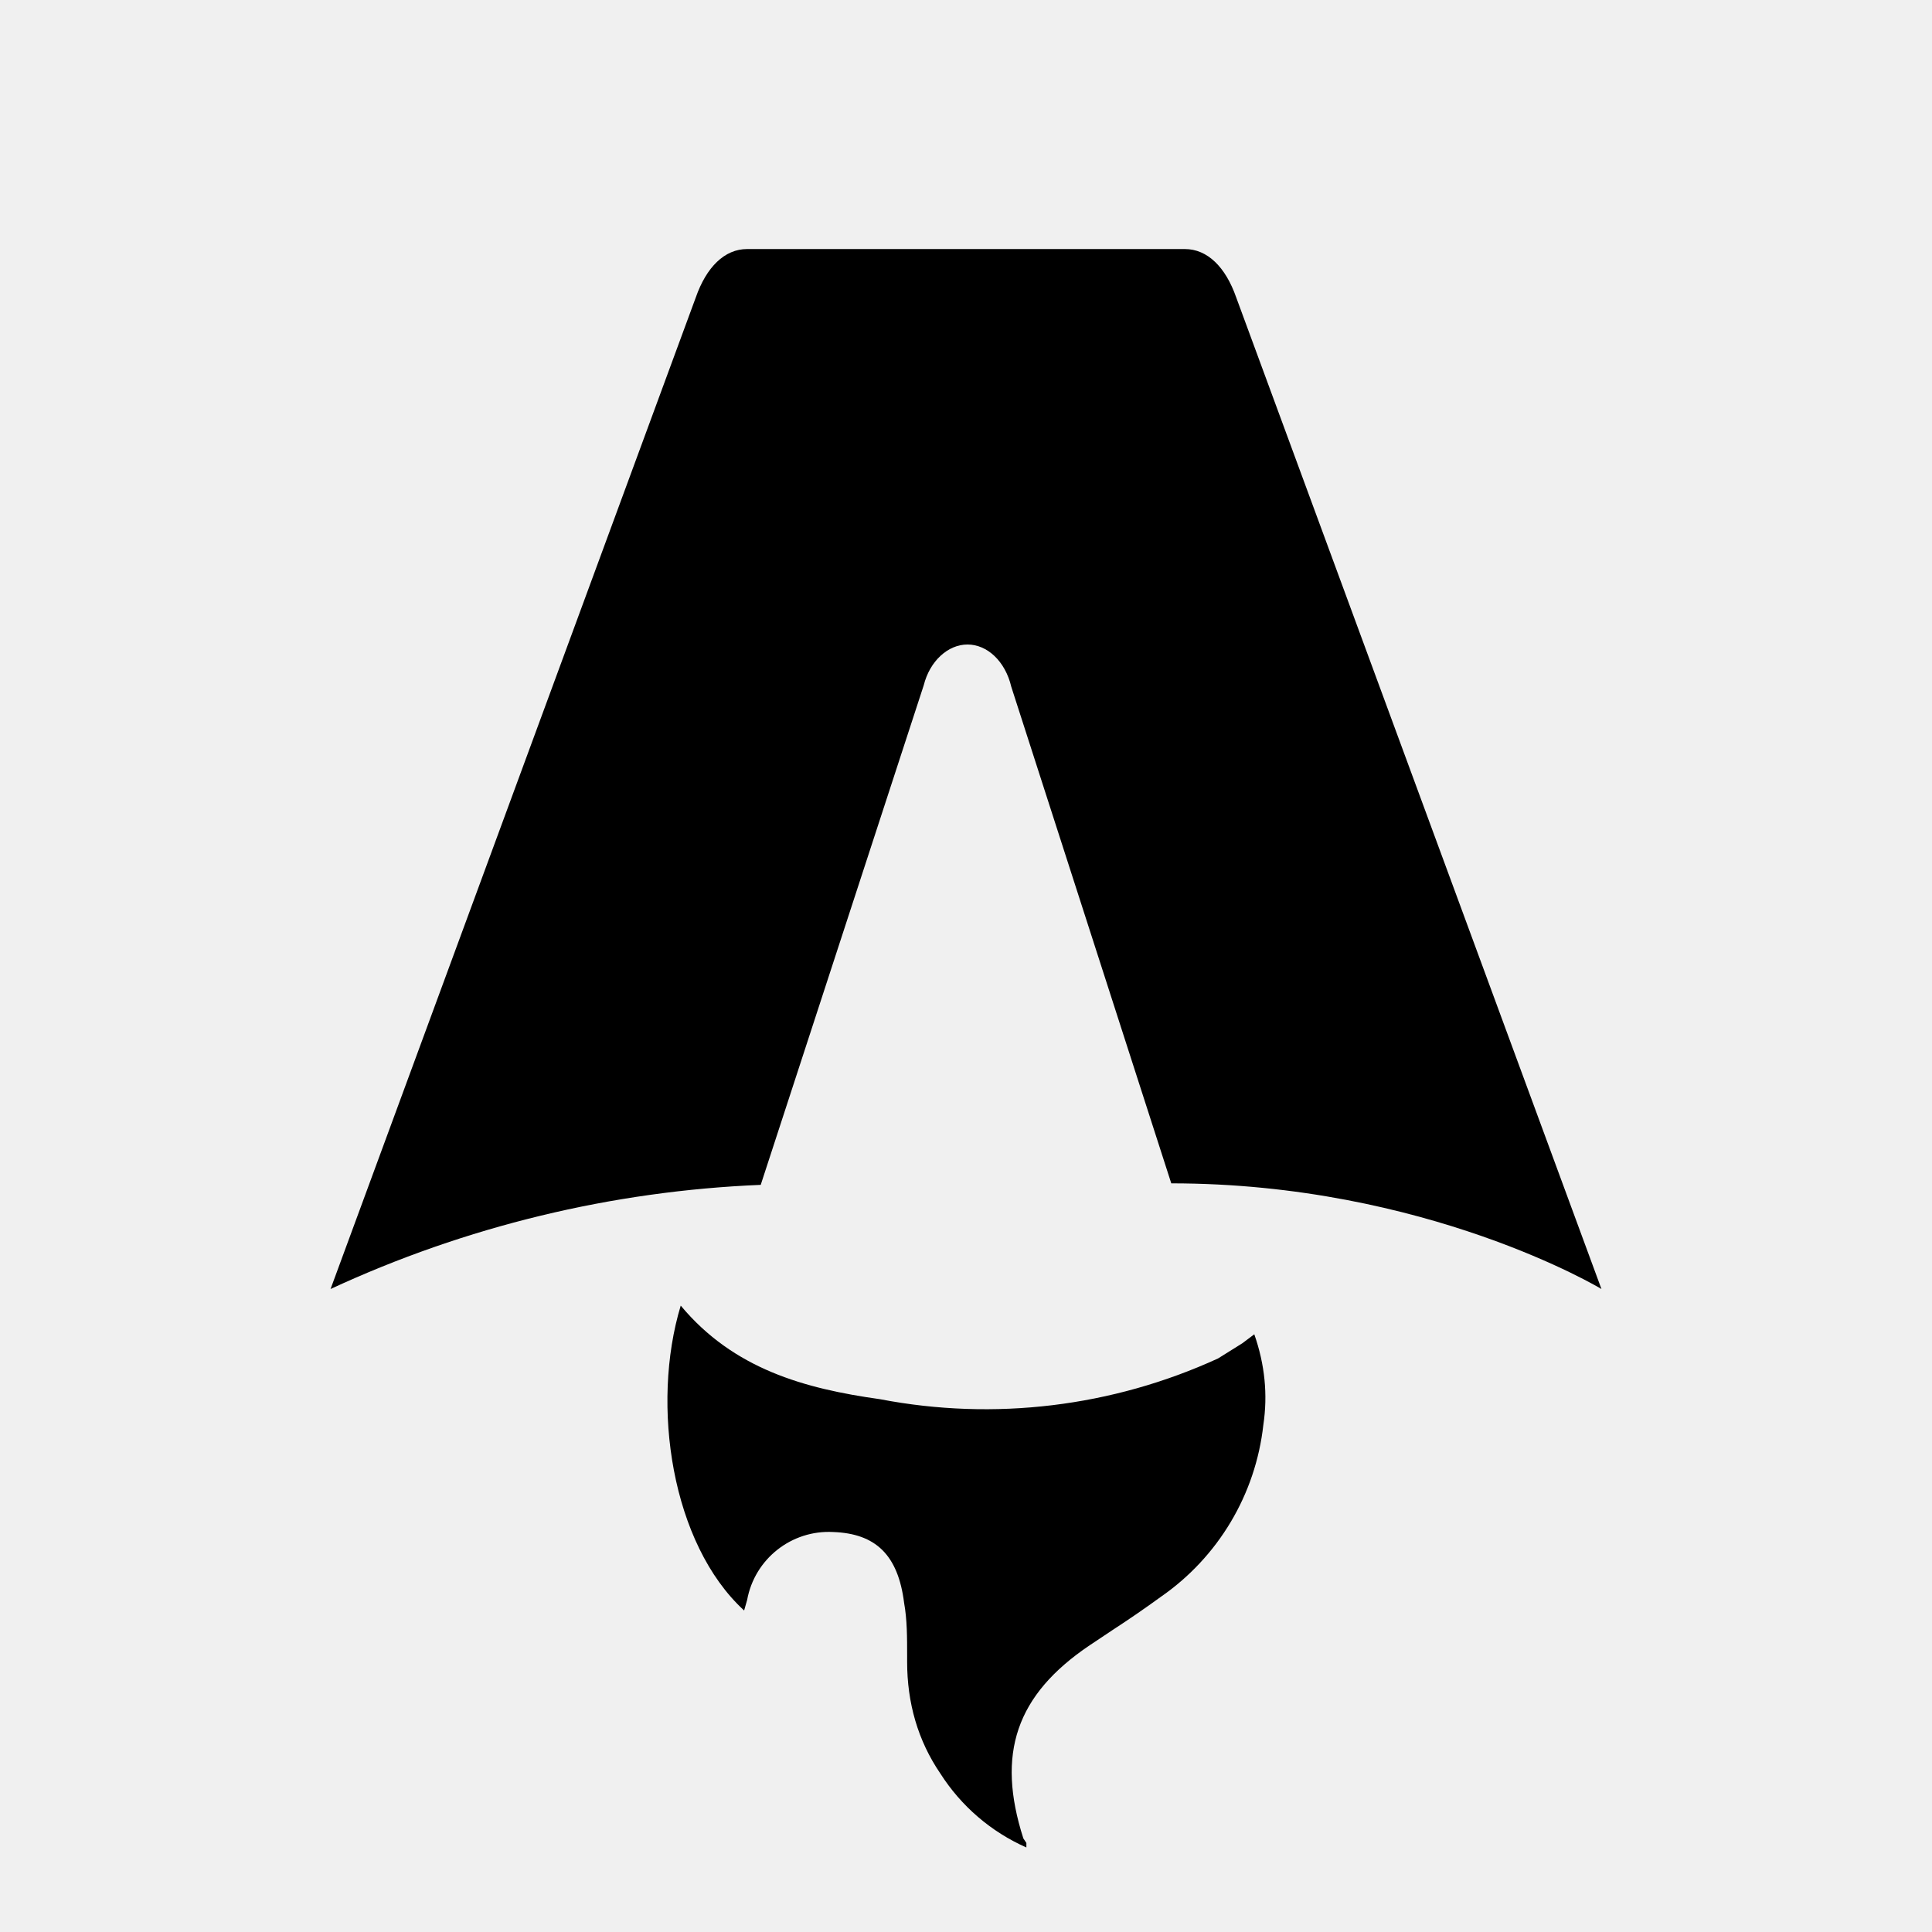
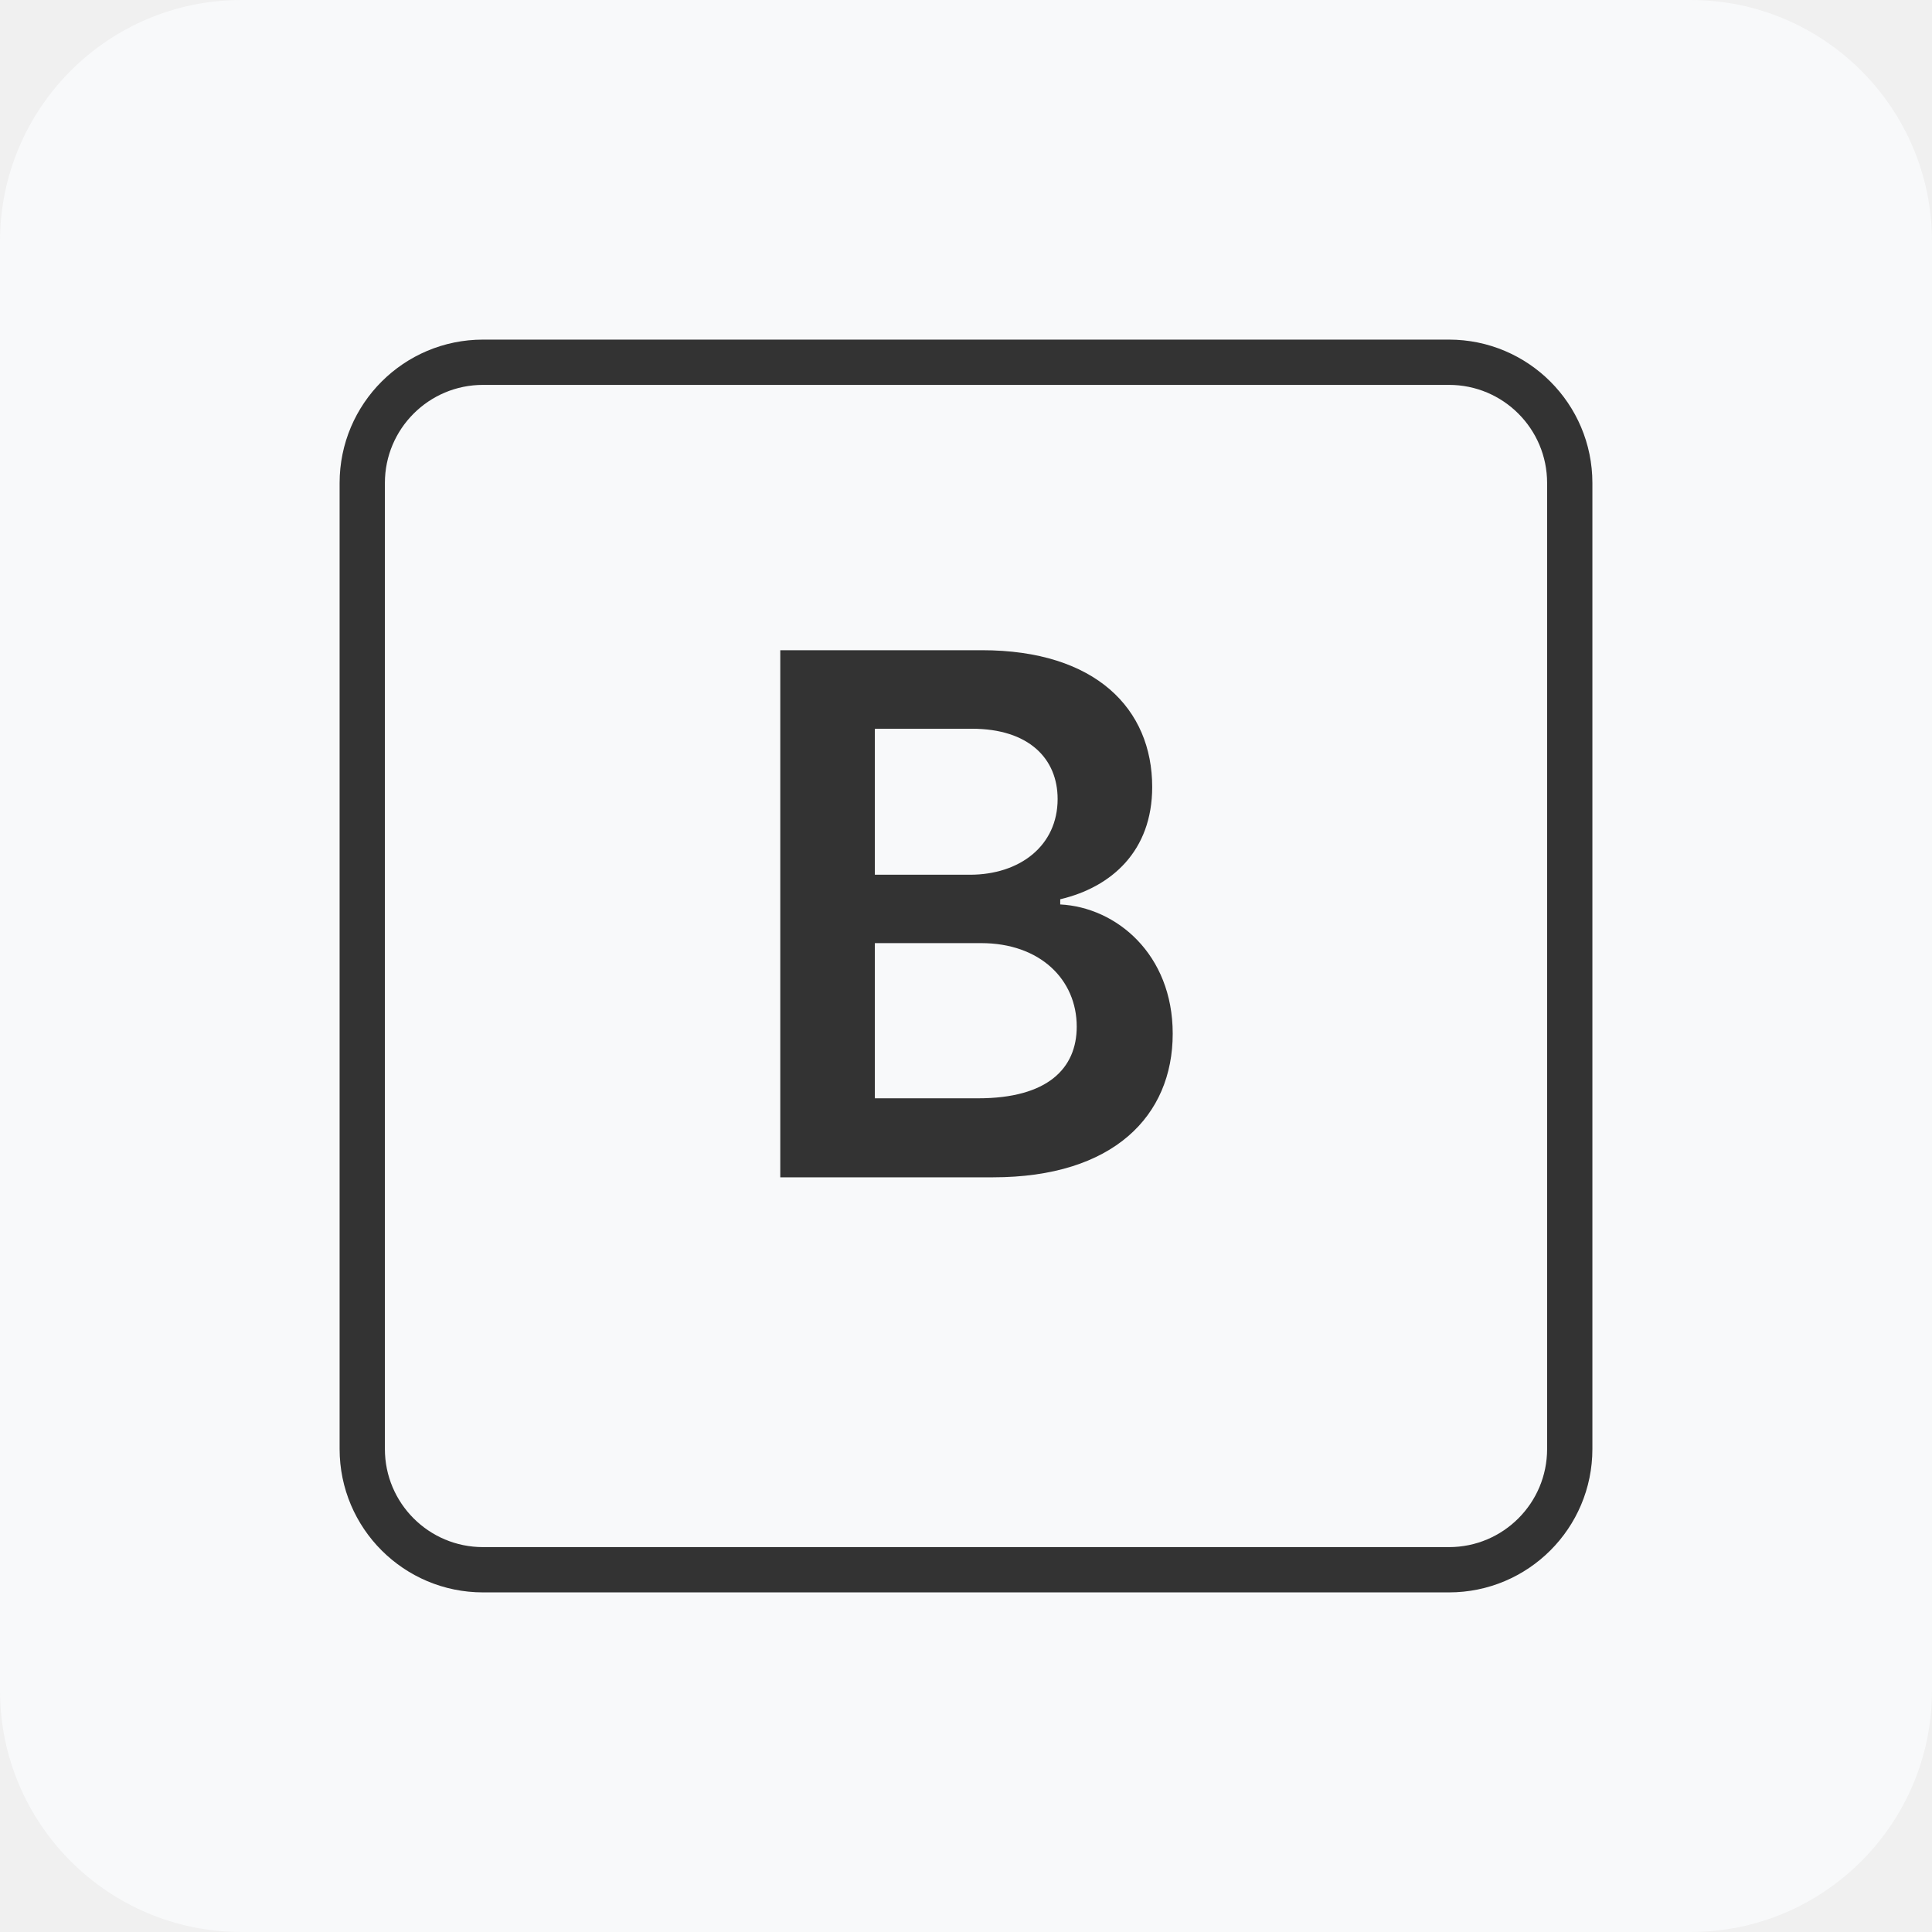
- <svg xmlns="http://www.w3.org/2000/svg" fill="none" viewBox="0 0 128 128">
-   <path d="M50.4 78.5a75.1 75.1 0 0 0-28.5 6.9l24.2-65.7c.7-2 1.9-3.2 3.4-3.2h29c1.5 0 2.7 1.2 3.4 3.2l24.2 65.7s-11.6-7-28.5-7L67 45.5c-.4-1.7-1.6-2.8-2.9-2.8-1.3 0-2.5 1.1-2.9 2.7L50.4 78.5Zm-1.1 28.2Zm-4.2-20.2c-2 6.6-.6 15.8 4.2 20.2a17.5 17.5 0 0 1 .2-.7 5.5 5.5 0 0 1 5.7-4.5c2.8.1 4.3 1.5 4.7 4.7.2 1.1.2 2.3.2 3.5v.4c0 2.7.7 5.2 2.2 7.4a13 13 0 0 0 5.7 4.9v-.3l-.2-.3c-1.8-5.6-.5-9.5 4.4-12.8l1.5-1a73 73 0 0 0 3.2-2.2 16 16 0 0 0 6.8-11.4c.3-2 .1-4-.6-6l-.8.6-1.6 1a37 37 0 0 1-22.4 2.7c-5-.7-9.7-2-13.2-6.2Z" />
+ <svg xmlns="http://www.w3.org/2000/svg" viewBox="0 0 128 128">
+   <rect width="128" height="128" rx="16" fill="#f8f9fa" />
+   <rect x="24" y="24" width="80" height="80" rx="8" fill="none" stroke="#333" stroke-width="3" />
+   <text x="64" y="78" font-family="system-ui, -apple-system, sans-serif" font-size="48" font-weight="600" text-anchor="middle" fill="#333">B</text>
  <style>
-         path { fill: #000; }
        @media (prefers-color-scheme: dark) {
-             path { fill: #FFF; }
+             rect:first-child { fill: #1a1a1a; }
+             rect:nth-child(2) { stroke: #e5e5e5; }
+             text { fill: #e5e5e5; }
        }
    </style>
</svg>
